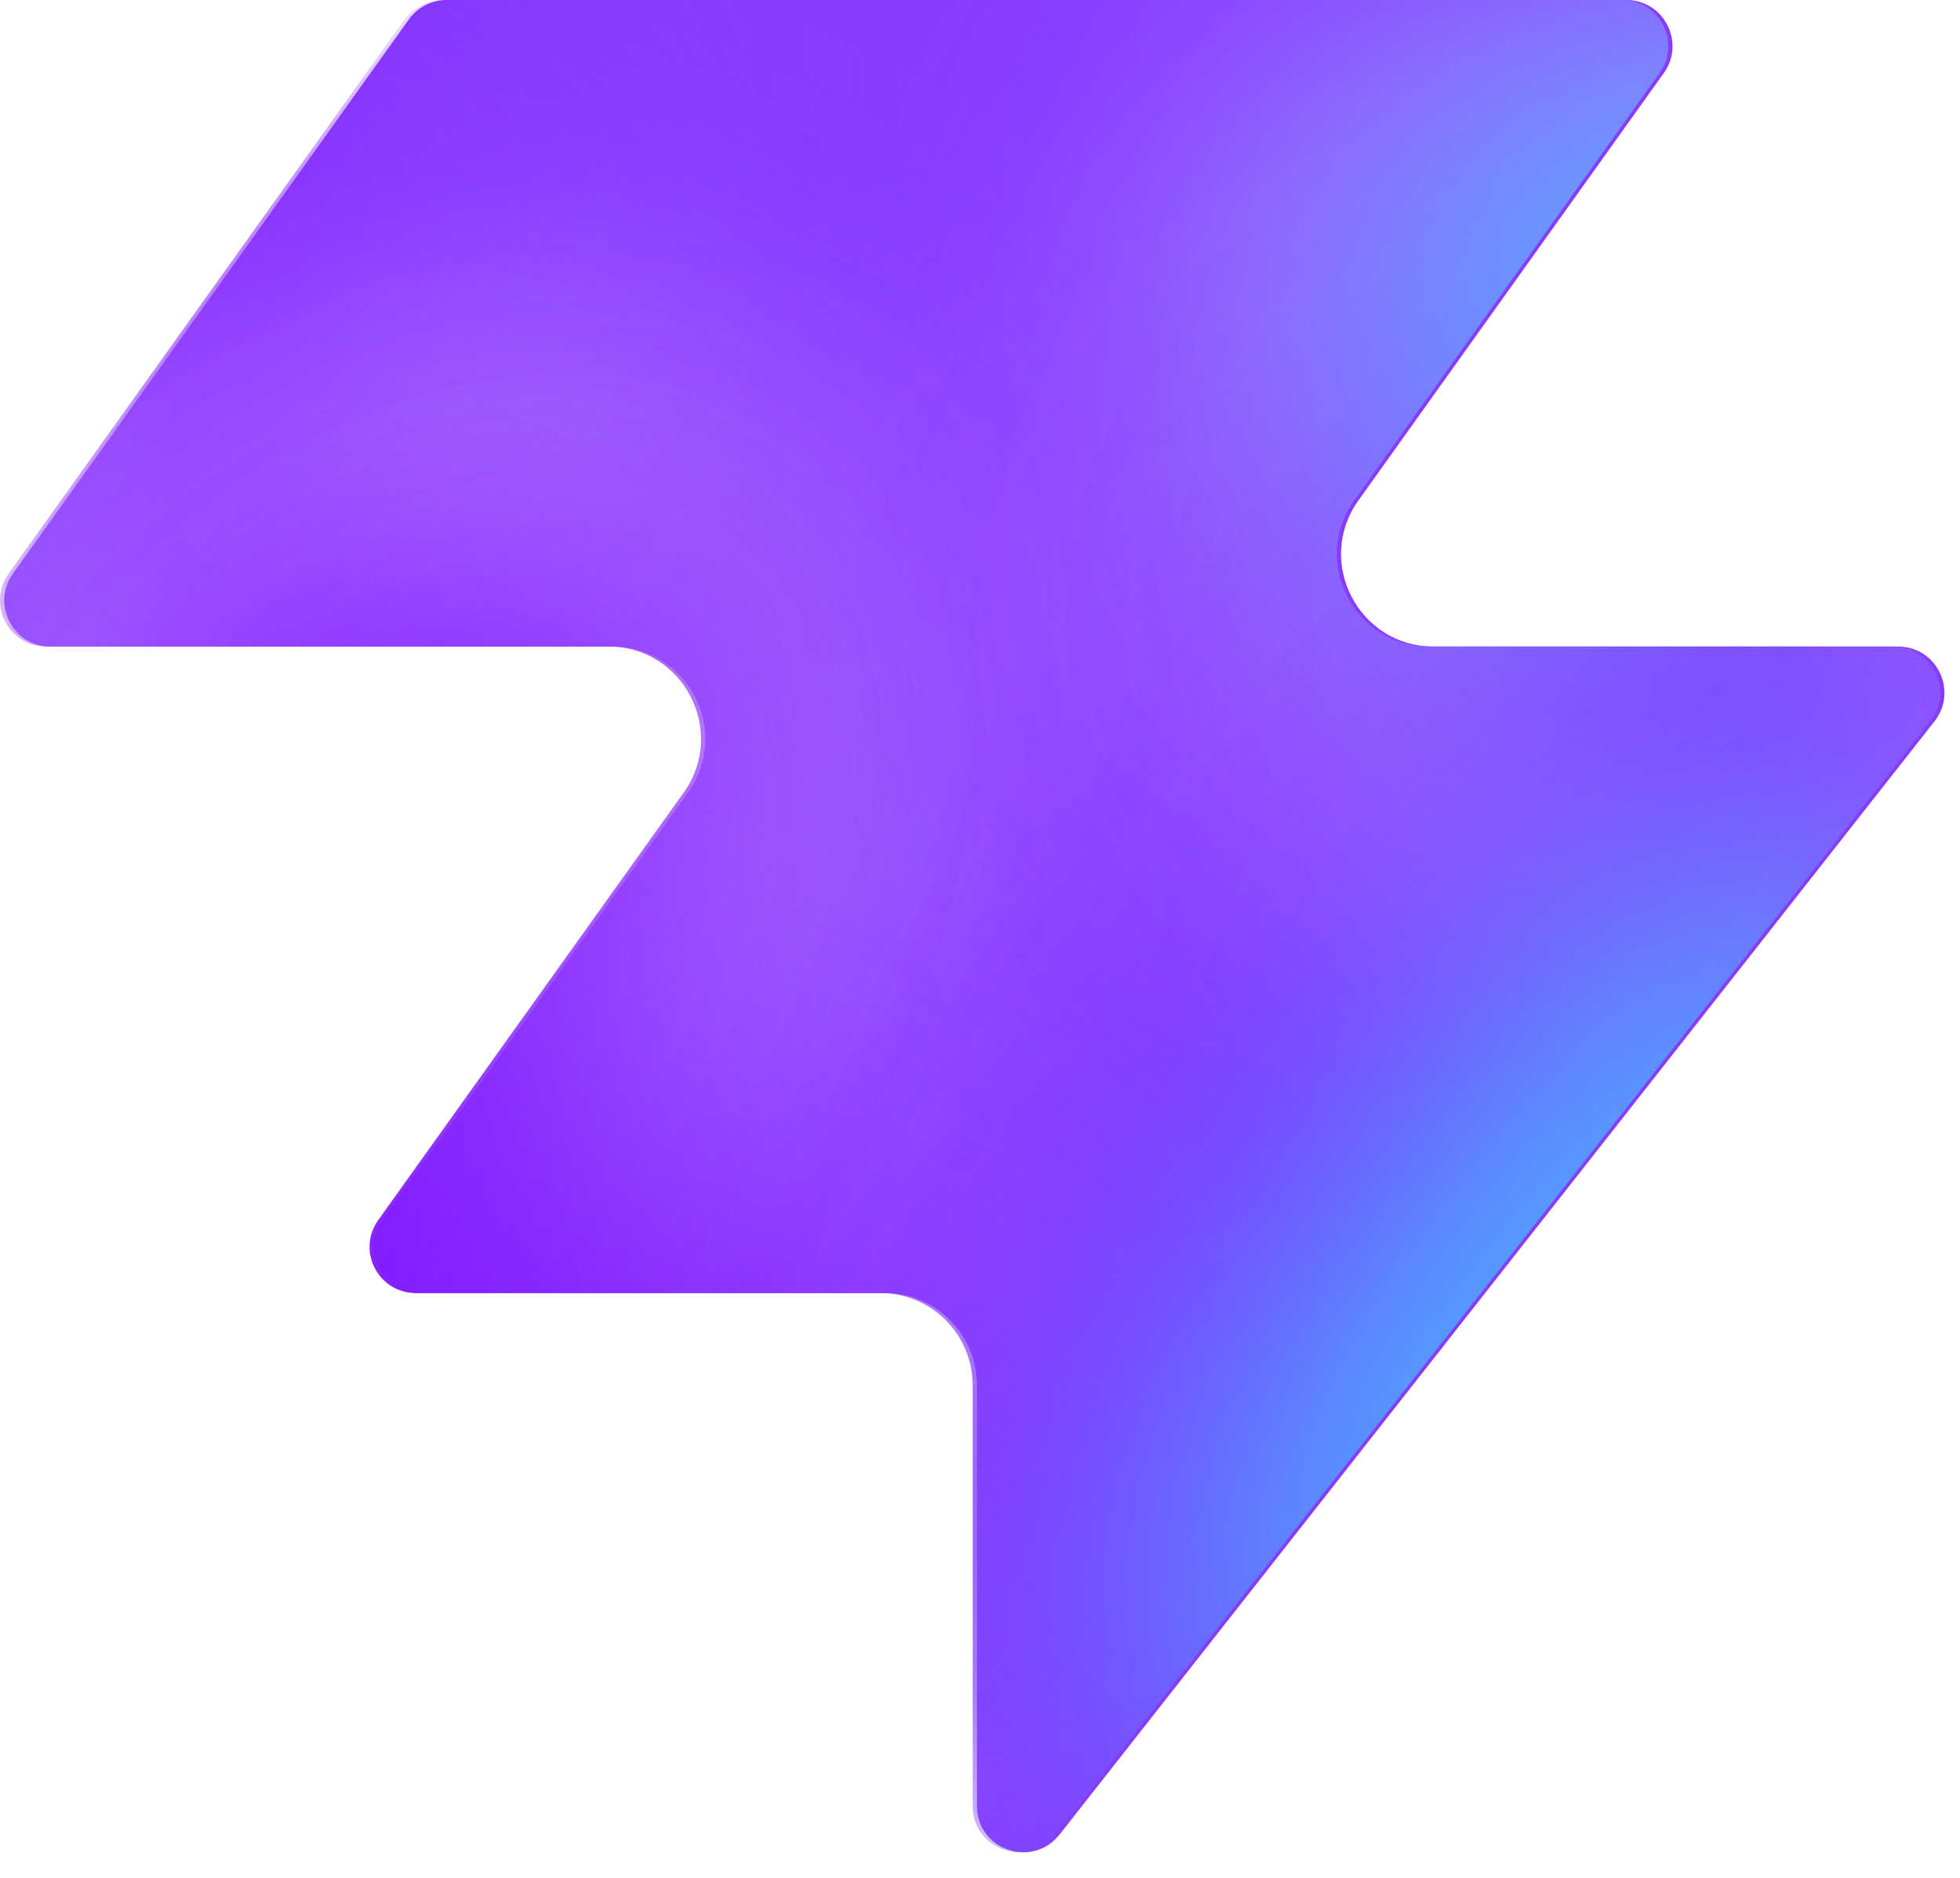
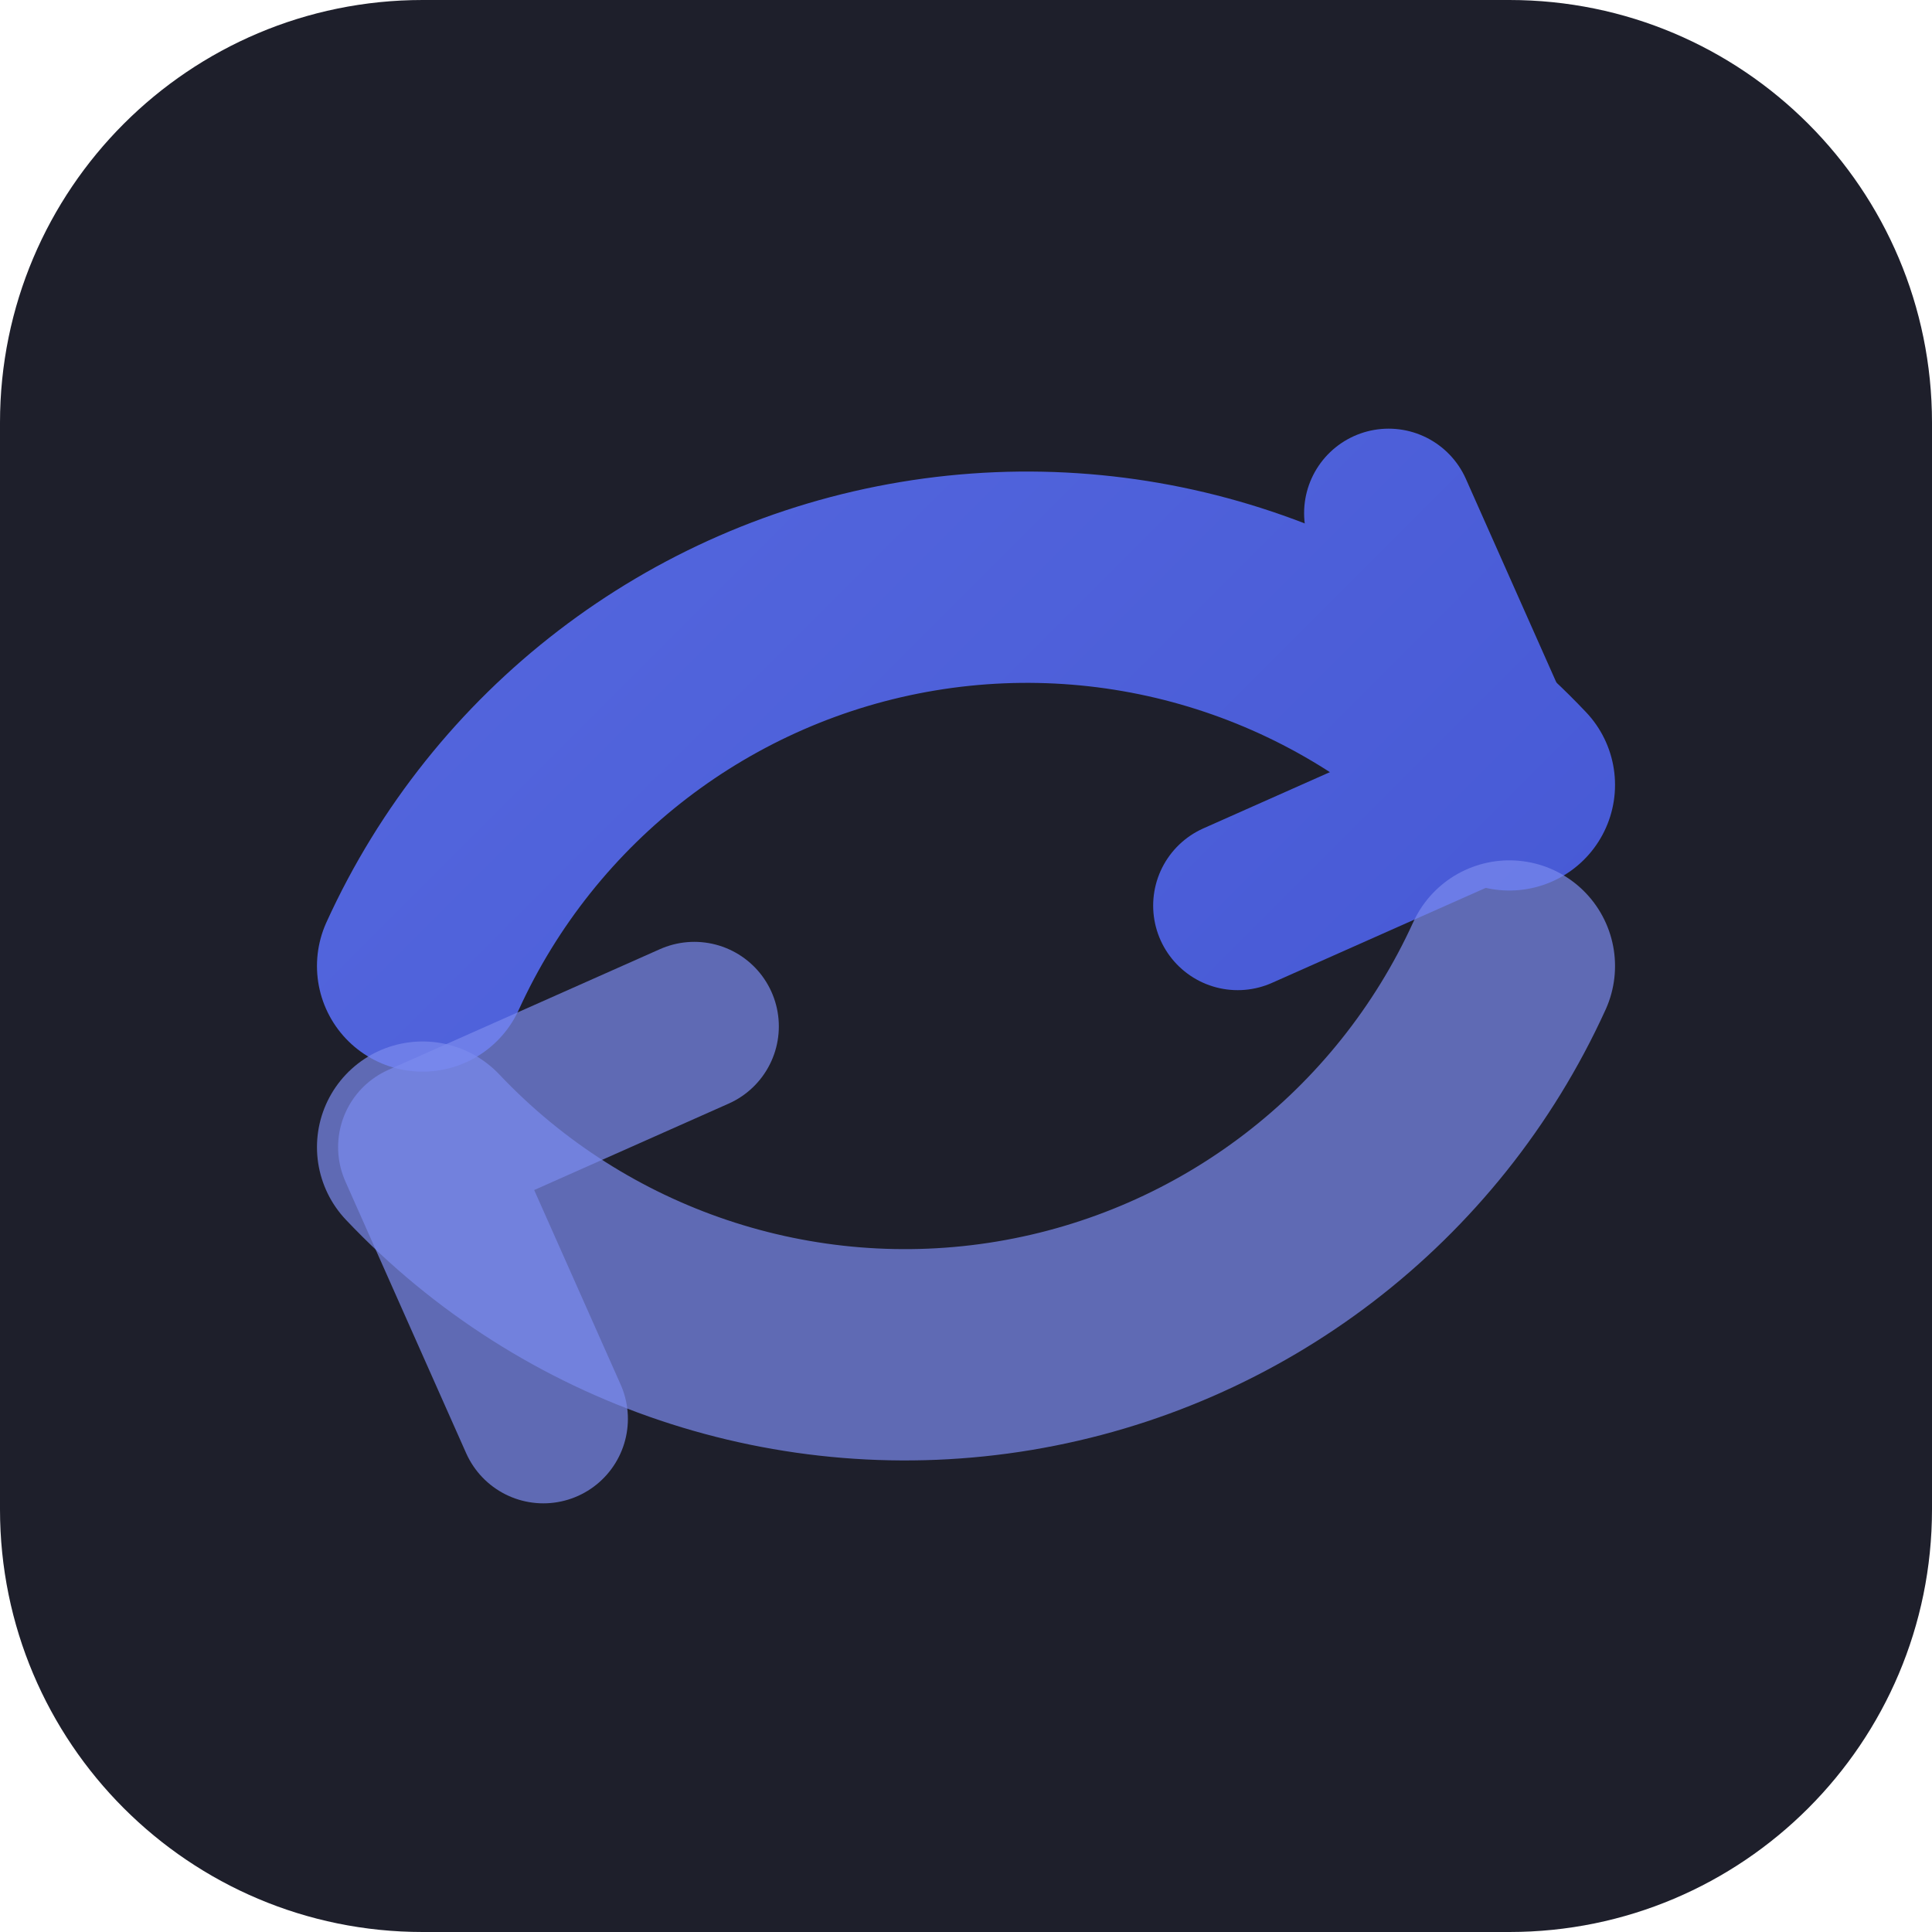
- <svg xmlns="http://www.w3.org/2000/svg" width="48" height="46" fill="none" viewBox="0 0 48 46">
-   <path fill="#863bff" d="M25.946 44.938c-.664.845-2.021.375-2.021-.698V33.937a2.26 2.26 0 0 0-2.262-2.262H10.287c-.92 0-1.456-1.04-.92-1.788l7.48-10.471c1.07-1.497 0-3.578-1.842-3.578H1.237c-.92 0-1.456-1.04-.92-1.788L10.013.474c.214-.297.556-.474.92-.474h28.894c.92 0 1.456 1.04.92 1.788l-7.48 10.471c-1.07 1.498 0 3.579 1.842 3.579h11.377c.943 0 1.473 1.088.89 1.83L25.947 44.94z" style="fill:#863bff;fill:color(display-p3 .525 .23 1);fill-opacity:1" />
-   <mask id="a" width="48" height="46" x="0" y="0" maskUnits="userSpaceOnUse" style="mask-type:alpha">
-     <path fill="#000" d="M25.842 44.938c-.664.844-2.021.375-2.021-.698V33.937a2.26 2.26 0 0 0-2.262-2.262H10.183c-.92 0-1.456-1.04-.92-1.788l7.48-10.471c1.07-1.498 0-3.579-1.842-3.579H1.133c-.92 0-1.456-1.04-.92-1.787L9.91.473c.214-.297.556-.474.92-.474h28.894c.92 0 1.456 1.04.92 1.788l-7.48 10.471c-1.07 1.498 0 3.578 1.842 3.578h11.377c.943 0 1.473 1.088.89 1.832L25.843 44.94z" style="fill:#000;fill-opacity:1" />
-   </mask>
-   <g mask="url(#a)">
-     <g filter="url(#b)">
-       <ellipse cx="5.508" cy="14.704" fill="#ede6ff" rx="5.508" ry="14.704" style="fill:#ede6ff;fill:color(display-p3 .927 .903 1);fill-opacity:1" transform="matrix(.00324 1 1 -.00324 -4.47 31.516)" />
-     </g>
-     <g filter="url(#c)">
-       <ellipse cx="10.399" cy="29.851" fill="#ede6ff" rx="10.399" ry="29.851" style="fill:#ede6ff;fill:color(display-p3 .927 .903 1);fill-opacity:1" transform="matrix(.00324 1 1 -.00324 -39.328 7.883)" />
-     </g>
-     <g filter="url(#d)">
-       <ellipse cx="5.508" cy="30.487" fill="#7e14ff" rx="5.508" ry="30.487" style="fill:#7e14ff;fill:color(display-p3 .492 .077 1);fill-opacity:1" transform="rotate(89.814 -25.913 -14.639)scale(1 -1)" />
-     </g>
-     <g filter="url(#e)">
-       <ellipse cx="5.508" cy="30.599" fill="#7e14ff" rx="5.508" ry="30.599" style="fill:#7e14ff;fill:color(display-p3 .492 .077 1);fill-opacity:1" transform="rotate(89.814 -32.644 -3.334)scale(1 -1)" />
-     </g>
-     <g filter="url(#f)">
-       <ellipse cx="5.508" cy="30.599" fill="#7e14ff" rx="5.508" ry="30.599" style="fill:#7e14ff;fill:color(display-p3 .492 .077 1);fill-opacity:1" transform="matrix(.00324 1 1 -.00324 -34.34 30.47)" />
-     </g>
-     <g filter="url(#g)">
-       <ellipse cx="14.072" cy="22.078" fill="#ede6ff" rx="14.072" ry="22.078" style="fill:#ede6ff;fill:color(display-p3 .927 .903 1);fill-opacity:1" transform="rotate(93.35 24.506 48.493)scale(-1 1)" />
-     </g>
-     <g filter="url(#h)">
-       <ellipse cx="3.47" cy="21.501" fill="#7e14ff" rx="3.47" ry="21.501" style="fill:#7e14ff;fill:color(display-p3 .492 .077 1);fill-opacity:1" transform="rotate(89.009 28.708 47.59)scale(-1 1)" />
-     </g>
-     <g filter="url(#i)">
-       <ellipse cx="3.47" cy="21.501" fill="#7e14ff" rx="3.47" ry="21.501" style="fill:#7e14ff;fill:color(display-p3 .492 .077 1);fill-opacity:1" transform="rotate(89.009 28.708 47.59)scale(-1 1)" />
-     </g>
-     <g filter="url(#j)">
-       <ellipse cx=".387" cy="8.972" fill="#7e14ff" rx="4.407" ry="29.108" style="fill:#7e14ff;fill:color(display-p3 .492 .077 1);fill-opacity:1" transform="rotate(39.51 .387 8.972)" />
-     </g>
-     <g filter="url(#k)">
-       <ellipse cx="47.523" cy="-6.092" fill="#7e14ff" rx="4.407" ry="29.108" style="fill:#7e14ff;fill:color(display-p3 .492 .077 1);fill-opacity:1" transform="rotate(37.892 47.523 -6.092)" />
-     </g>
-     <g filter="url(#l)">
-       <ellipse cx="41.412" cy="6.333" fill="#47bfff" rx="5.971" ry="9.665" style="fill:#47bfff;fill:color(display-p3 .28 .748 1);fill-opacity:1" transform="rotate(37.892 41.412 6.333)" />
-     </g>
-     <g filter="url(#m)">
-       <ellipse cx="-1.879" cy="38.332" fill="#7e14ff" rx="4.407" ry="29.108" style="fill:#7e14ff;fill:color(display-p3 .492 .077 1);fill-opacity:1" transform="rotate(37.892 -1.88 38.332)" />
-     </g>
-     <g filter="url(#n)">
-       <ellipse cx="-1.879" cy="38.332" fill="#7e14ff" rx="4.407" ry="29.108" style="fill:#7e14ff;fill:color(display-p3 .492 .077 1);fill-opacity:1" transform="rotate(37.892 -1.88 38.332)" />
-     </g>
-     <g filter="url(#o)">
-       <ellipse cx="35.651" cy="29.907" fill="#7e14ff" rx="4.407" ry="29.108" style="fill:#7e14ff;fill:color(display-p3 .492 .077 1);fill-opacity:1" transform="rotate(37.892 35.651 29.907)" />
-     </g>
-     <g filter="url(#p)">
-       <ellipse cx="38.418" cy="32.4" fill="#47bfff" rx="5.971" ry="15.297" style="fill:#47bfff;fill:color(display-p3 .28 .748 1);fill-opacity:1" transform="rotate(37.892 38.418 32.4)" />
-     </g>
-   </g>
+ <svg xmlns="http://www.w3.org/2000/svg" width="32" height="32" viewBox="0 0 32 32">
+   <rect width="32" height="32" rx="7" fill="#1e1f2b" />
  <defs>
-     <filter id="b" width="60.045" height="41.654" x="-19.77" y="16.149" color-interpolation-filters="sRGB" filterUnits="userSpaceOnUse">
-       <feFlood flood-opacity="0" result="BackgroundImageFix" />
-       <feBlend in="SourceGraphic" in2="BackgroundImageFix" result="shape" />
-       <feGaussianBlur result="effect1_foregroundBlur_2002_17158" stdDeviation="7.659" />
-     </filter>
-     <filter id="c" width="90.34" height="51.437" x="-54.613" y="-7.533" color-interpolation-filters="sRGB" filterUnits="userSpaceOnUse">
-       <feFlood flood-opacity="0" result="BackgroundImageFix" />
-       <feBlend in="SourceGraphic" in2="BackgroundImageFix" result="shape" />
-       <feGaussianBlur result="effect1_foregroundBlur_2002_17158" stdDeviation="7.659" />
-     </filter>
-     <filter id="d" width="79.355" height="29.4" x="-49.64" y="2.03" color-interpolation-filters="sRGB" filterUnits="userSpaceOnUse">
-       <feFlood flood-opacity="0" result="BackgroundImageFix" />
-       <feBlend in="SourceGraphic" in2="BackgroundImageFix" result="shape" />
-       <feGaussianBlur result="effect1_foregroundBlur_2002_17158" stdDeviation="4.596" />
-     </filter>
-     <filter id="e" width="79.579" height="29.4" x="-45.045" y="20.029" color-interpolation-filters="sRGB" filterUnits="userSpaceOnUse">
-       <feFlood flood-opacity="0" result="BackgroundImageFix" />
-       <feBlend in="SourceGraphic" in2="BackgroundImageFix" result="shape" />
-       <feGaussianBlur result="effect1_foregroundBlur_2002_17158" stdDeviation="4.596" />
-     </filter>
-     <filter id="f" width="79.579" height="29.4" x="-43.513" y="21.178" color-interpolation-filters="sRGB" filterUnits="userSpaceOnUse">
-       <feFlood flood-opacity="0" result="BackgroundImageFix" />
-       <feBlend in="SourceGraphic" in2="BackgroundImageFix" result="shape" />
-       <feGaussianBlur result="effect1_foregroundBlur_2002_17158" stdDeviation="4.596" />
-     </filter>
-     <filter id="g" width="74.749" height="58.852" x="15.756" y="-17.901" color-interpolation-filters="sRGB" filterUnits="userSpaceOnUse">
-       <feFlood flood-opacity="0" result="BackgroundImageFix" />
-       <feBlend in="SourceGraphic" in2="BackgroundImageFix" result="shape" />
-       <feGaussianBlur result="effect1_foregroundBlur_2002_17158" stdDeviation="7.659" />
-     </filter>
-     <filter id="h" width="61.377" height="25.362" x="23.548" y="2.284" color-interpolation-filters="sRGB" filterUnits="userSpaceOnUse">
-       <feFlood flood-opacity="0" result="BackgroundImageFix" />
-       <feBlend in="SourceGraphic" in2="BackgroundImageFix" result="shape" />
-       <feGaussianBlur result="effect1_foregroundBlur_2002_17158" stdDeviation="4.596" />
-     </filter>
-     <filter id="i" width="61.377" height="25.362" x="23.548" y="2.284" color-interpolation-filters="sRGB" filterUnits="userSpaceOnUse">
-       <feFlood flood-opacity="0" result="BackgroundImageFix" />
-       <feBlend in="SourceGraphic" in2="BackgroundImageFix" result="shape" />
-       <feGaussianBlur result="effect1_foregroundBlur_2002_17158" stdDeviation="4.596" />
-     </filter>
-     <filter id="j" width="56.045" height="63.649" x="-27.636" y="-22.853" color-interpolation-filters="sRGB" filterUnits="userSpaceOnUse">
-       <feFlood flood-opacity="0" result="BackgroundImageFix" />
-       <feBlend in="SourceGraphic" in2="BackgroundImageFix" result="shape" />
-       <feGaussianBlur result="effect1_foregroundBlur_2002_17158" stdDeviation="4.596" />
-     </filter>
-     <filter id="k" width="54.814" height="64.646" x="20.116" y="-38.415" color-interpolation-filters="sRGB" filterUnits="userSpaceOnUse">
-       <feFlood flood-opacity="0" result="BackgroundImageFix" />
-       <feBlend in="SourceGraphic" in2="BackgroundImageFix" result="shape" />
-       <feGaussianBlur result="effect1_foregroundBlur_2002_17158" stdDeviation="4.596" />
-     </filter>
-     <filter id="l" width="33.541" height="35.313" x="24.641" y="-11.323" color-interpolation-filters="sRGB" filterUnits="userSpaceOnUse">
-       <feFlood flood-opacity="0" result="BackgroundImageFix" />
-       <feBlend in="SourceGraphic" in2="BackgroundImageFix" result="shape" />
-       <feGaussianBlur result="effect1_foregroundBlur_2002_17158" stdDeviation="4.596" />
-     </filter>
-     <filter id="m" width="54.814" height="64.646" x="-29.286" y="6.009" color-interpolation-filters="sRGB" filterUnits="userSpaceOnUse">
-       <feFlood flood-opacity="0" result="BackgroundImageFix" />
-       <feBlend in="SourceGraphic" in2="BackgroundImageFix" result="shape" />
-       <feGaussianBlur result="effect1_foregroundBlur_2002_17158" stdDeviation="4.596" />
-     </filter>
-     <filter id="n" width="54.814" height="64.646" x="-29.286" y="6.009" color-interpolation-filters="sRGB" filterUnits="userSpaceOnUse">
-       <feFlood flood-opacity="0" result="BackgroundImageFix" />
-       <feBlend in="SourceGraphic" in2="BackgroundImageFix" result="shape" />
-       <feGaussianBlur result="effect1_foregroundBlur_2002_17158" stdDeviation="4.596" />
-     </filter>
-     <filter id="o" width="54.814" height="64.646" x="8.244" y="-2.416" color-interpolation-filters="sRGB" filterUnits="userSpaceOnUse">
-       <feFlood flood-opacity="0" result="BackgroundImageFix" />
-       <feBlend in="SourceGraphic" in2="BackgroundImageFix" result="shape" />
-       <feGaussianBlur result="effect1_foregroundBlur_2002_17158" stdDeviation="4.596" />
-     </filter>
-     <filter id="p" width="39.409" height="43.623" x="18.713" y="10.588" color-interpolation-filters="sRGB" filterUnits="userSpaceOnUse">
-       <feFlood flood-opacity="0" result="BackgroundImageFix" />
-       <feBlend in="SourceGraphic" in2="BackgroundImageFix" result="shape" />
-       <feGaussianBlur result="effect1_foregroundBlur_2002_17158" stdDeviation="4.596" />
-     </filter>
+     <linearGradient id="g1" x1="0" y1="0" x2="32" y2="32" gradientUnits="userSpaceOnUse">
+       <stop offset="0%" stop-color="#5b6ee2" />
+       <stop offset="100%" stop-color="#3d4fcf" />
+     </linearGradient>
  </defs>
+   <path d="M25 13A11 11 0 0 0 7 16" stroke="url(#g1)" stroke-width="3.5" stroke-linecap="round" fill="none" />
+   <path d="M25 13l-4.5 2M25 13l-2-4.5" stroke="url(#g1)" stroke-width="2.8" stroke-linecap="round" stroke-linejoin="round" fill="none" />
+   <path d="M7 19A11 11 0 0 0 25 16" stroke="#7b8aee" stroke-width="3.5" stroke-linecap="round" fill="none" opacity="0.7" />
+   <path d="M7 19l4.5-2M7 19l2 4.5" stroke="#7b8aee" stroke-width="2.8" stroke-linecap="round" stroke-linejoin="round" fill="none" opacity="0.7" />
</svg>
